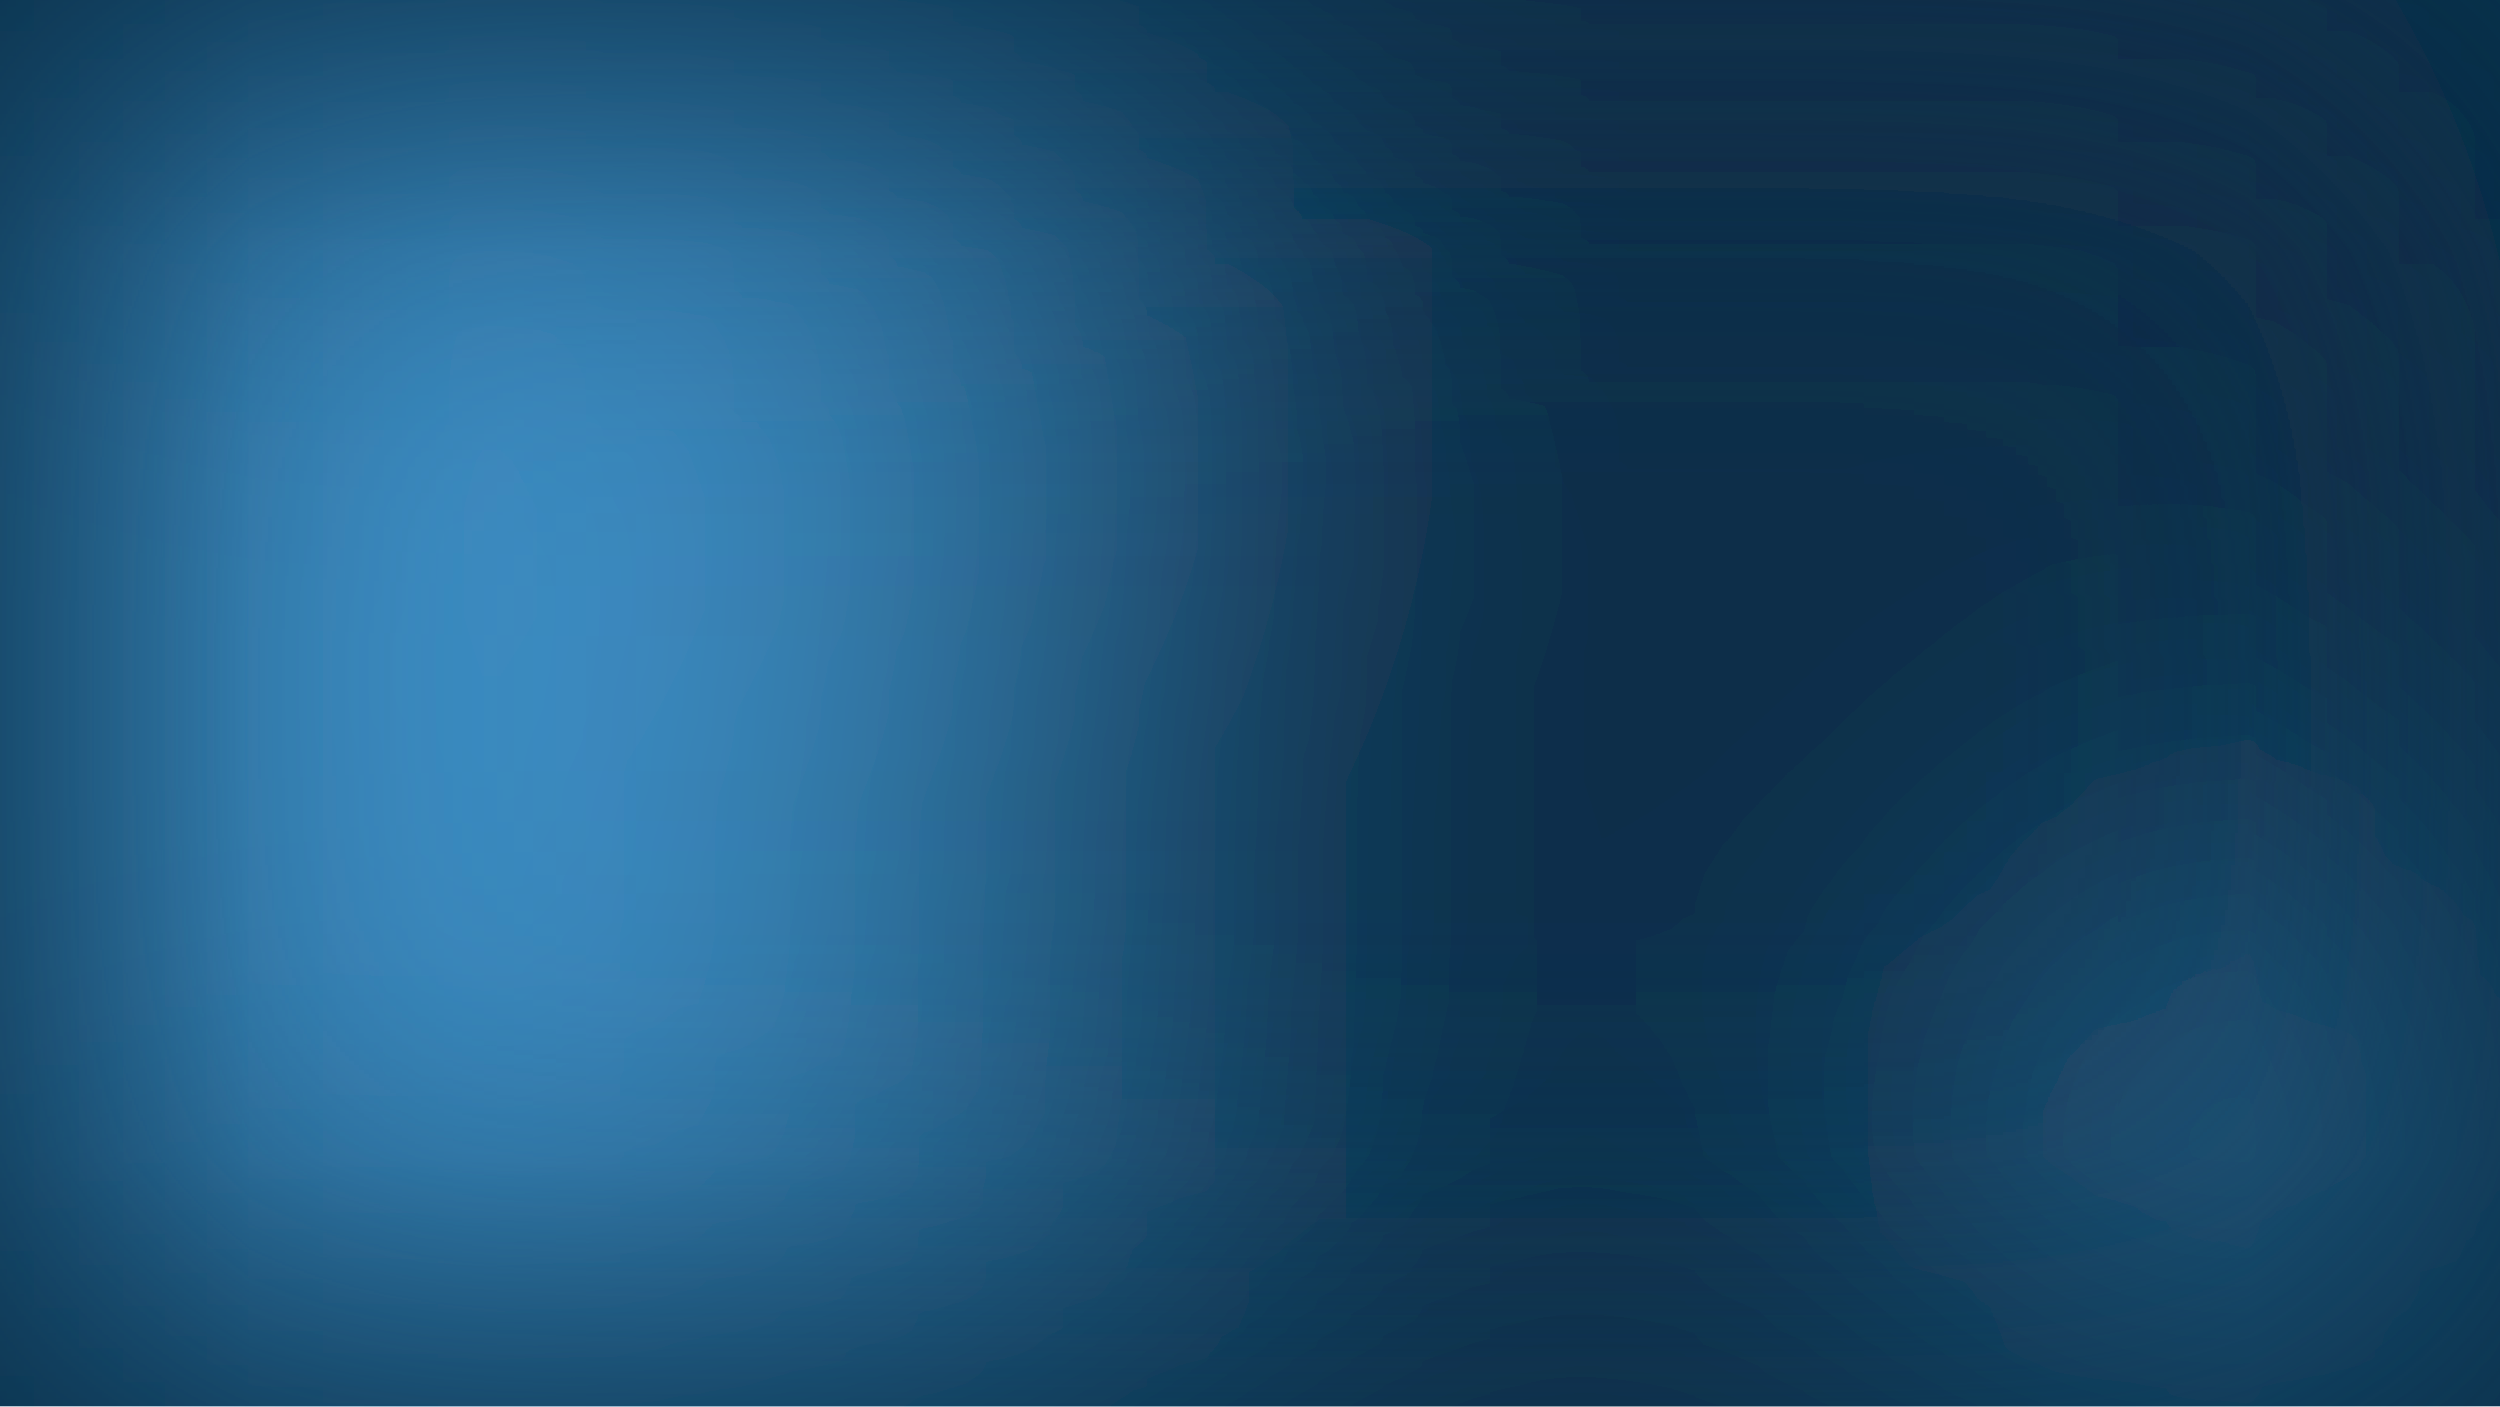
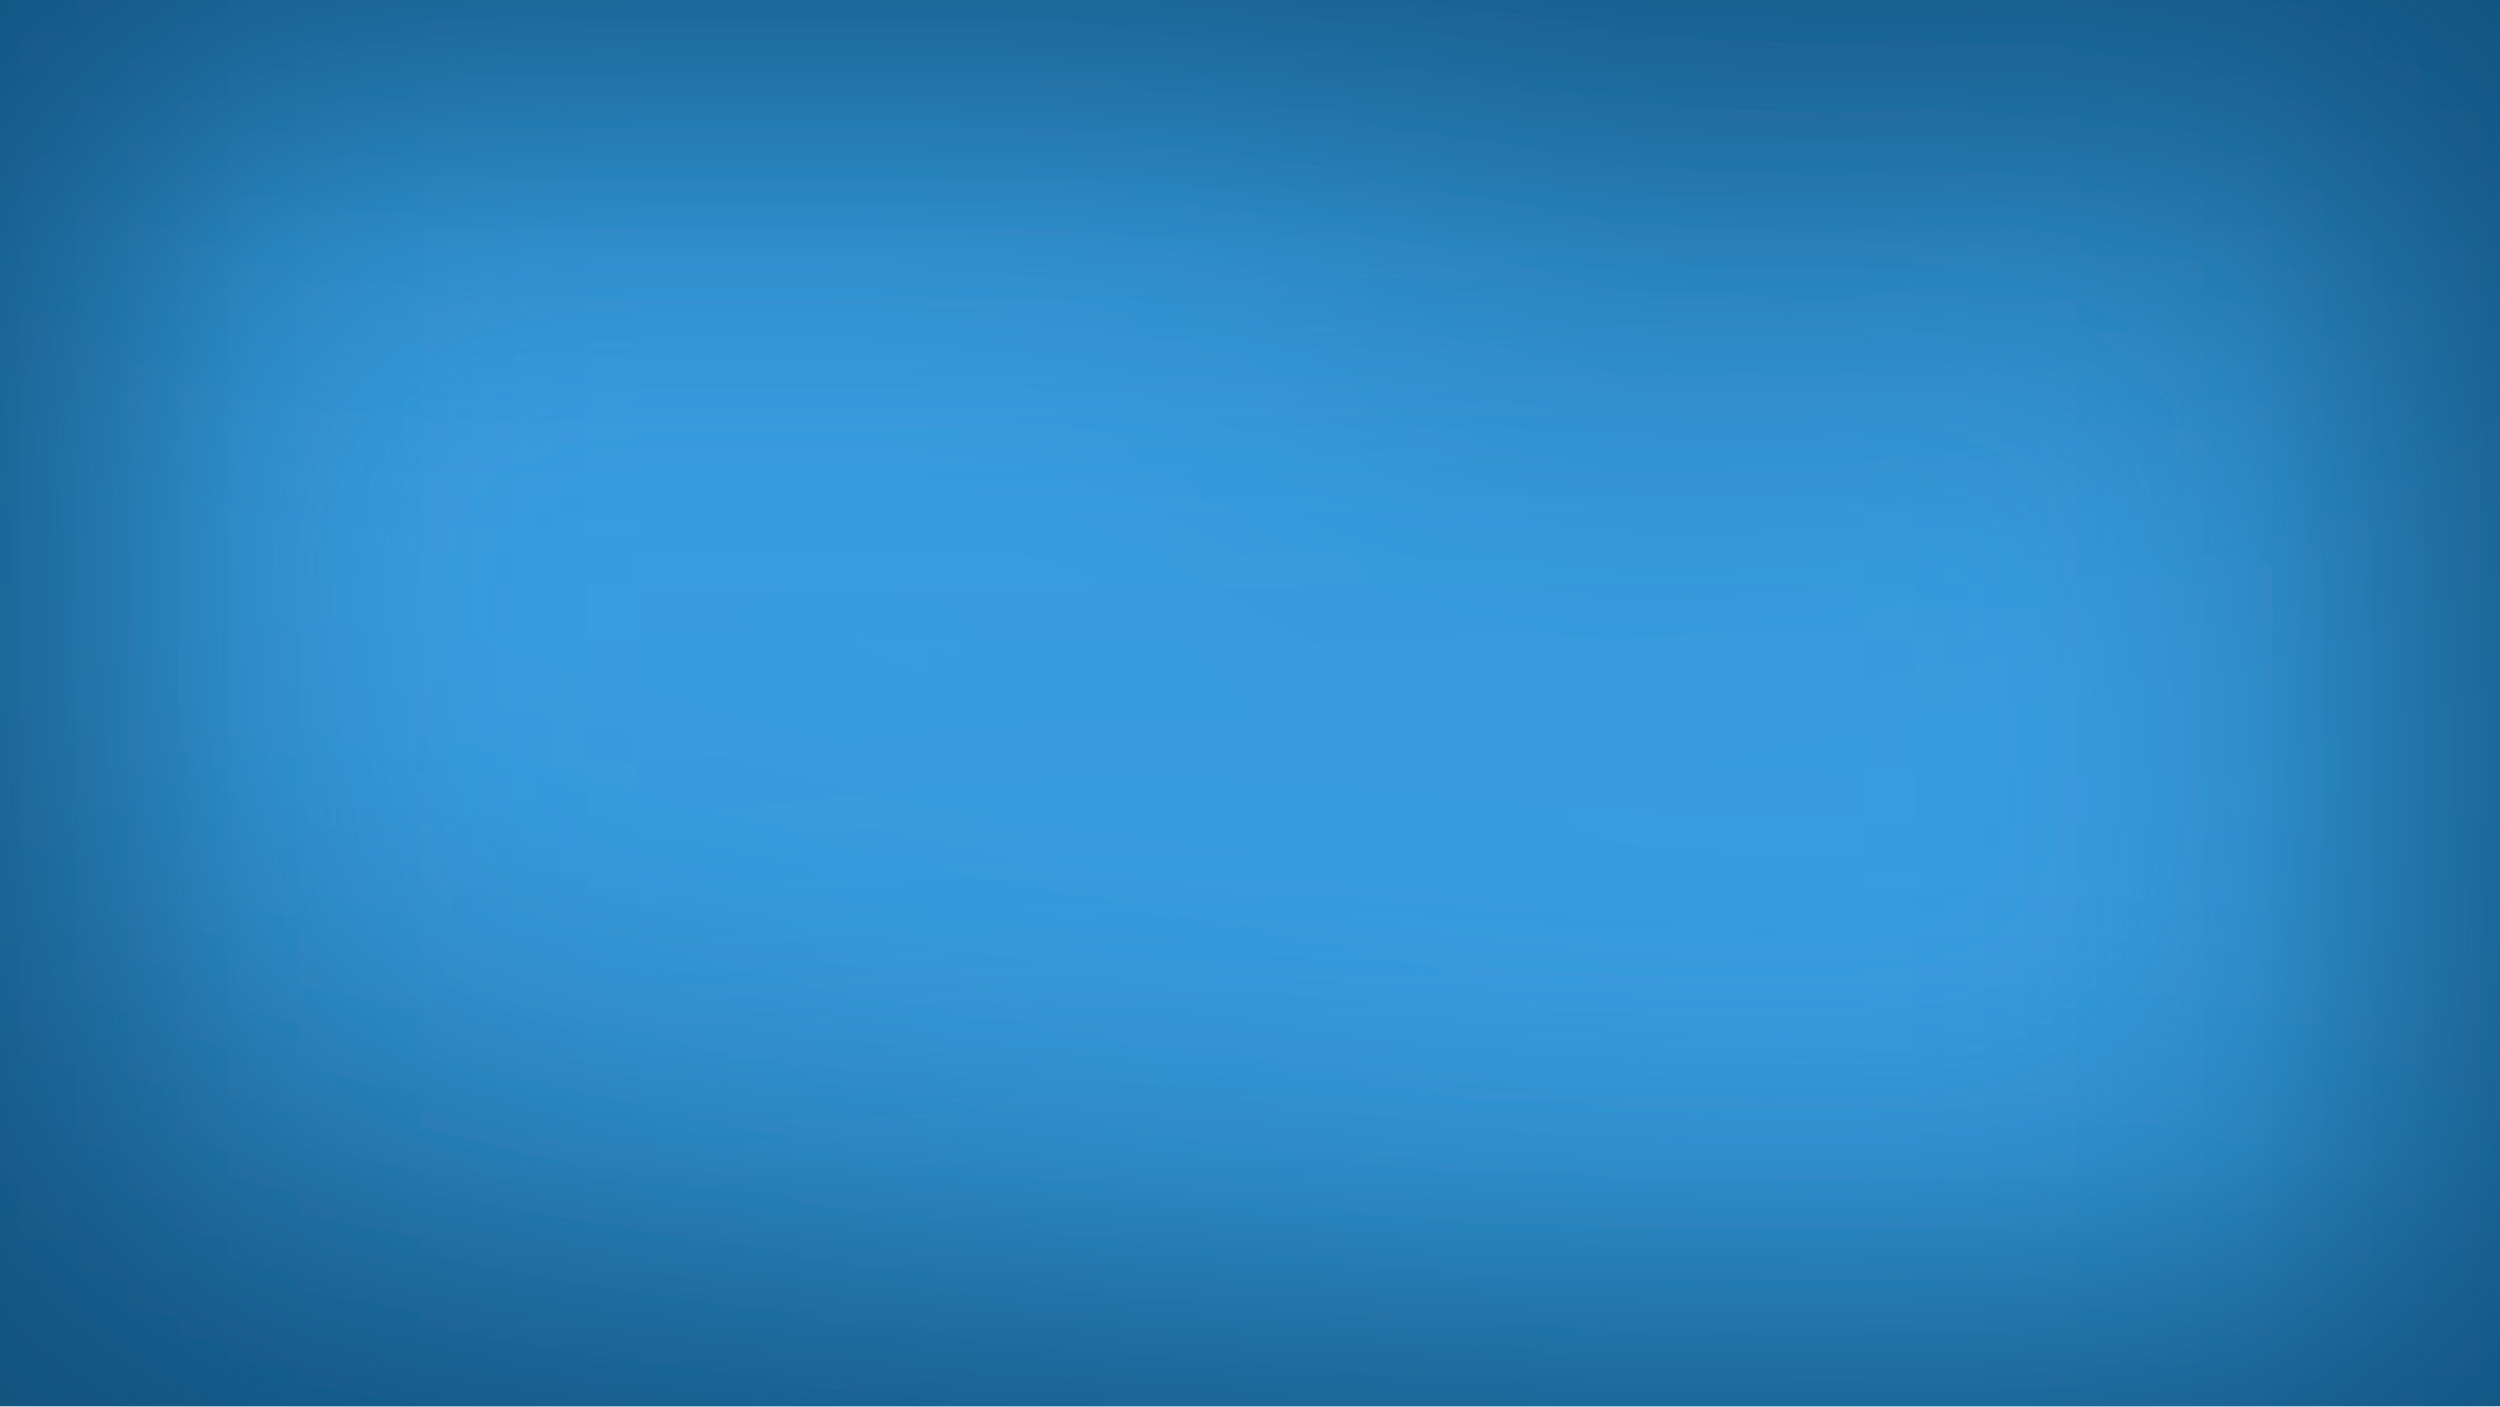
<svg xmlns="http://www.w3.org/2000/svg" id="visual" viewBox="0 0 1920 1080" width="1920" height="1080" version="1.1">
  <defs>
    <filter id="blur1" x="-10%" y="-10%" width="120%" height="120%">
      <feFlood flood-opacity="0" result="BackgroundImageFix" />
      <feBlend mode="normal" in="SourceGraphic" in2="BackgroundImageFix" result="shape" />
      <feGaussianBlur stdDeviation="327" result="effect1_foregroundBlur" />
    </filter>
  </defs>
-   <rect width="1920" height="1080" fill="#082f49" />
+   <rect width="1920" height="1080" fill="#0f507b" />
  <g filter="url(#blur1)">
-     <circle cx="1390" cy="817" fill="#3d8ec4" r="727" />
-     <circle cx="1211" cy="367" fill="#082f49" r="727" />
-     <circle cx="44" cy="1076" fill="#3d8ec4" r="727" />
-     <circle cx="341" cy="14" fill="#3d8ec4" r="727" />
-     <circle cx="873" cy="90" fill="#082f49" r="727" />
-     <circle cx="58" cy="282" fill="#3d8ec4" r="727" />
+     <circle cx="1605" cy="32" fill="#389ee1" r="727" />
+     <circle cx="156" cy="765" fill="#0f507b" r="727" />
+     <circle cx="192" cy="110" fill="#389ee1" r="727" />
+     <circle cx="724" cy="249" fill="#389ee1" r="727" />
+     <circle cx="1799" cy="474" fill="#0f507b" r="727" />
+     <circle cx="1619" cy="857" fill="#389ee1" r="727" />
  </g>
</svg>
